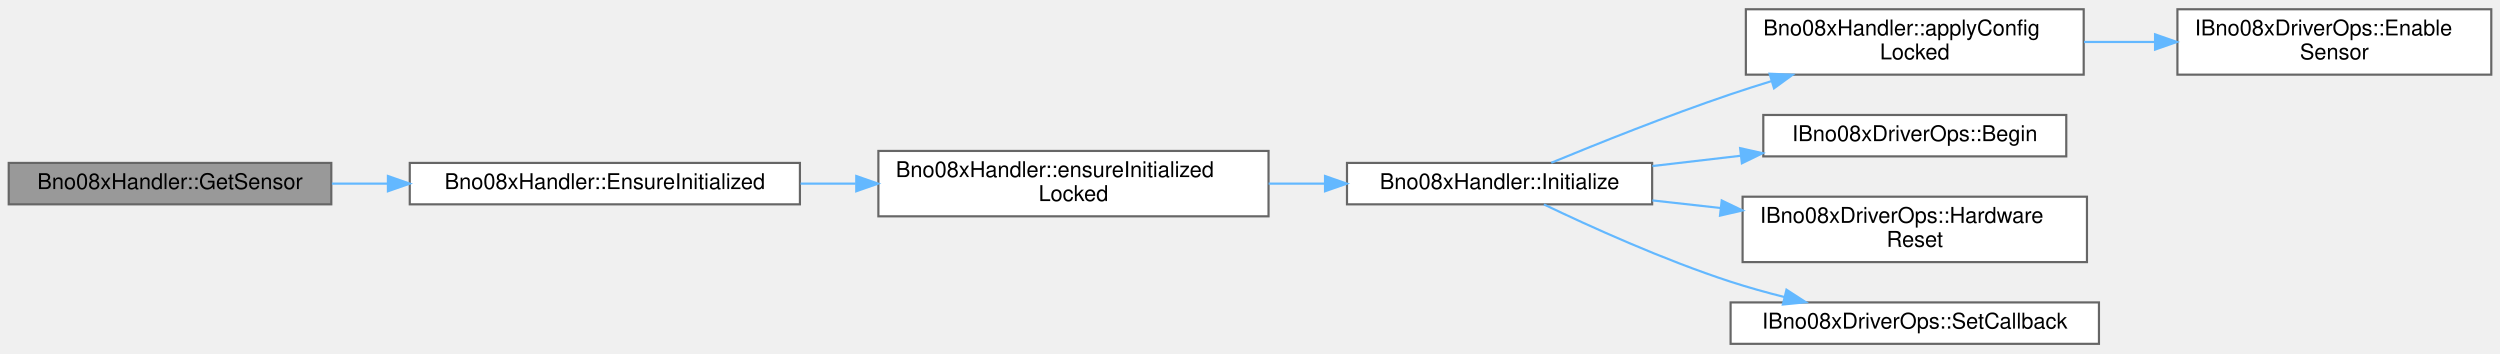
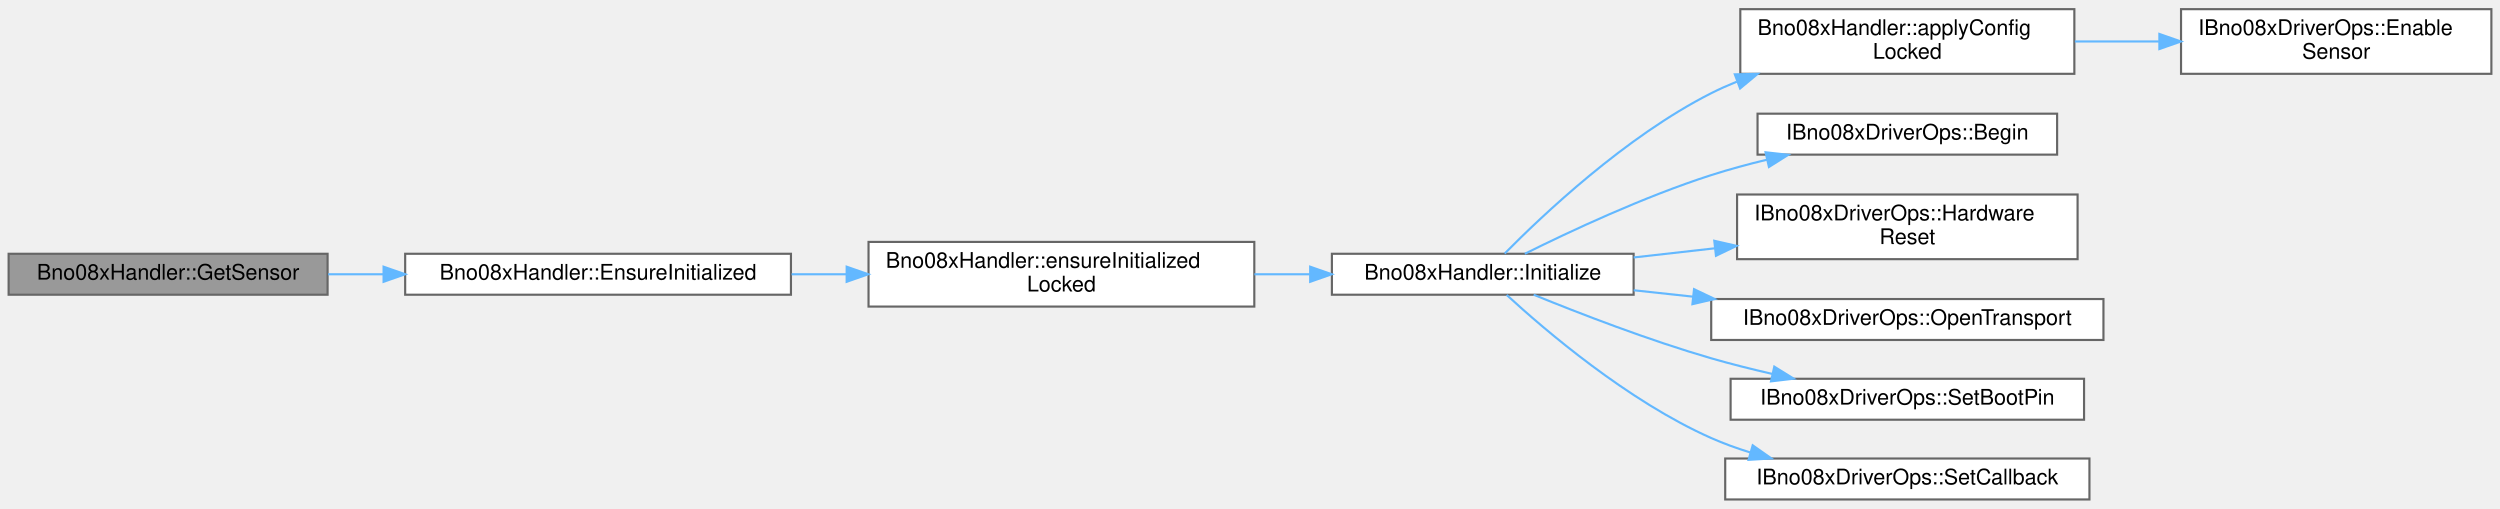
- <svg xmlns="http://www.w3.org/2000/svg" xmlns:xlink="http://www.w3.org/1999/xlink" width="1147pt" height="162pt" viewBox="0.00 0.00 1147.00 161.50">
-   <g id="graph0" class="graph" transform="scale(1 1) rotate(0) translate(4 157.5)">
+ <svg xmlns="http://www.w3.org/2000/svg" xmlns:xlink="http://www.w3.org/1999/xlink" width="1160pt" height="236pt" viewBox="0.00 0.00 1160.00 235.50">
+   <g id="graph0" class="graph" transform="scale(1 1) rotate(0) translate(4 231.5)">
    <g id="Node000001" class="node">
      <g id="a_Node000001">
        <a xlink:title="Get direct access to the underlying sensor driver (type-erased).">
-           <polygon fill="#999999" stroke="#666666" points="148,-83 0,-83 0,-64 148,-64 148,-83" />
-           <text text-anchor="middle" x="74" y="-71" font-family="Helvetica,sans-Serif" font-size="10.00">Bno08xHandler::GetSensor</text>
+           <polygon fill="#999999" stroke="#666666" points="148,-114 0,-114 0,-95 148,-95 148,-114" />
+           <text text-anchor="middle" x="74" y="-102" font-family="Helvetica,sans-Serif" font-size="10.00">Bno08xHandler::GetSensor</text>
        </a>
      </g>
    </g>
    <g id="Node000002" class="node">
      <g id="a_Node000002">
        <a xlink:href="classBno08xHandler.html#afab341345c8ed8fed1a218e0df18c4aa" target="_top" xlink:title="Ensure the BNO08x is initialized (lazy init entrypoint).">
-           <polygon fill="white" stroke="#666666" points="363,-83 184,-83 184,-64 363,-64 363,-83" />
-           <text text-anchor="middle" x="273.5" y="-71" font-family="Helvetica,sans-Serif" font-size="10.00">Bno08xHandler::EnsureInitialized</text>
+           <polygon fill="white" stroke="#666666" points="363,-114 184,-114 184,-95 363,-95 363,-114" />
+           <text text-anchor="middle" x="273.5" y="-102" font-family="Helvetica,sans-Serif" font-size="10.00">Bno08xHandler::EnsureInitialized</text>
        </a>
      </g>
    </g>
    <g id="edge1_Node000001_Node000002" class="edge">
      <g id="a_edge1_Node000001_Node000002">
        <a xlink:title=" ">
-           <path fill="none" stroke="#63b8ff" d="M148.26,-73.5C156.62,-73.5 165.25,-73.5 173.87,-73.5" />
-           <polygon fill="#63b8ff" stroke="#63b8ff" points="173.98,-77 183.98,-73.5 173.98,-70 173.98,-77" />
+           <path fill="none" stroke="#63b8ff" d="M148.26,-104.5C156.62,-104.5 165.25,-104.5 173.87,-104.5" />
+           <polygon fill="#63b8ff" stroke="#63b8ff" points="173.98,-108 183.98,-104.5 173.98,-101 173.98,-108" />
        </a>
      </g>
    </g>
    <g id="Node000003" class="node">
      <g id="a_Node000003">
        <a xlink:href="classBno08xHandler.html#a0479abc034d5417ba7dc524468a5ce82" target="_top" xlink:title="Internal: ensure initialized (assumes mutex is held).">
-           <polygon fill="white" stroke="#666666" points="578,-88.5 399,-88.5 399,-58.5 578,-58.5 578,-88.5" />
-           <text text-anchor="start" x="407" y="-76.5" font-family="Helvetica,sans-Serif" font-size="10.00">Bno08xHandler::ensureInitialized</text>
-           <text text-anchor="middle" x="488.5" y="-65.5" font-family="Helvetica,sans-Serif" font-size="10.00">Locked</text>
+           <polygon fill="white" stroke="#666666" points="578,-119.5 399,-119.5 399,-89.5 578,-89.5 578,-119.5" />
+           <text text-anchor="start" x="407" y="-107.5" font-family="Helvetica,sans-Serif" font-size="10.00">Bno08xHandler::ensureInitialized</text>
+           <text text-anchor="middle" x="488.5" y="-96.5" font-family="Helvetica,sans-Serif" font-size="10.00">Locked</text>
        </a>
      </g>
    </g>
    <g id="edge2_Node000002_Node000003" class="edge">
      <g id="a_edge2_Node000002_Node000003">
        <a xlink:title=" ">
-           <path fill="none" stroke="#63b8ff" d="M363.29,-73.5C371.65,-73.5 380.16,-73.5 388.6,-73.5" />
-           <polygon fill="#63b8ff" stroke="#63b8ff" points="388.86,-77 398.86,-73.5 388.85,-70 388.86,-77" />
+           <path fill="none" stroke="#63b8ff" d="M363.29,-104.5C371.65,-104.5 380.16,-104.5 388.6,-104.5" />
+           <polygon fill="#63b8ff" stroke="#63b8ff" points="388.86,-108 398.86,-104.5 388.85,-101 388.86,-108" />
        </a>
      </g>
    </g>
    <g id="Node000004" class="node">
      <g id="a_Node000004">
        <a xlink:href="classBno08xHandler.html#ac1a1ff0d56324dcc09d9b48ca2e132e6" target="_top" xlink:title="Initialize the BNO08x sensor.">
-           <polygon fill="white" stroke="#666666" points="754,-83 614,-83 614,-64 754,-64 754,-83" />
-           <text text-anchor="middle" x="684" y="-71" font-family="Helvetica,sans-Serif" font-size="10.00">Bno08xHandler::Initialize</text>
+           <polygon fill="white" stroke="#666666" points="754,-114 614,-114 614,-95 754,-95 754,-114" />
+           <text text-anchor="middle" x="684" y="-102" font-family="Helvetica,sans-Serif" font-size="10.00">Bno08xHandler::Initialize</text>
        </a>
      </g>
    </g>
    <g id="edge3_Node000003_Node000004" class="edge">
      <g id="a_edge3_Node000003_Node000004">
        <a xlink:title=" ">
-           <path fill="none" stroke="#63b8ff" d="M578.04,-73.5C586.6,-73.5 595.25,-73.5 603.71,-73.5" />
-           <polygon fill="#63b8ff" stroke="#63b8ff" points="603.92,-77 613.92,-73.5 603.92,-70 603.92,-77" />
+           <path fill="none" stroke="#63b8ff" d="M578.04,-104.5C586.6,-104.5 595.25,-104.5 603.71,-104.5" />
+           <polygon fill="#63b8ff" stroke="#63b8ff" points="603.92,-108 613.92,-104.5 603.92,-101 603.92,-108" />
        </a>
      </g>
    </g>
    <g id="Node000005" class="node">
      <g id="a_Node000005">
        <a xlink:href="classBno08xHandler.html#a5669d8d3146a450430e5644b8d297de5" target="_top" xlink:title="Internal: apply configured sensor enables (assumes mutex is held).">
-           <polygon fill="white" stroke="#666666" points="952,-153.5 797,-153.5 797,-123.5 952,-123.5 952,-153.5" />
-           <text text-anchor="start" x="805" y="-141.5" font-family="Helvetica,sans-Serif" font-size="10.00">Bno08xHandler::applyConfig</text>
-           <text text-anchor="middle" x="874.5" y="-130.5" font-family="Helvetica,sans-Serif" font-size="10.00">Locked</text>
+           <polygon fill="white" stroke="#666666" points="958.5,-227.5 803.5,-227.5 803.5,-197.5 958.5,-197.5 958.5,-227.5" />
+           <text text-anchor="start" x="811.5" y="-215.5" font-family="Helvetica,sans-Serif" font-size="10.00">Bno08xHandler::applyConfig</text>
+           <text text-anchor="middle" x="881" y="-204.5" font-family="Helvetica,sans-Serif" font-size="10.00">Locked</text>
        </a>
      </g>
    </g>
    <g id="edge4_Node000004_Node000005" class="edge">
      <g id="a_edge4_Node000004_Node000005">
        <a xlink:title=" ">
-           <path fill="none" stroke="#63b8ff" d="M707.72,-83.07C728.83,-91.8 761.27,-104.78 790,-114.5 796,-116.53 802.28,-118.54 808.59,-120.48" />
-           <polygon fill="#63b8ff" stroke="#63b8ff" points="807.89,-123.93 818.48,-123.47 809.92,-117.23 807.89,-123.93" />
+           <path fill="none" stroke="#63b8ff" d="M694.17,-114.11C711.34,-131.53 750.2,-168.4 790,-188.5 793.82,-190.43 797.8,-192.21 801.89,-193.86" />
+           <polygon fill="#63b8ff" stroke="#63b8ff" points="800.96,-197.25 811.55,-197.48 803.41,-190.7 800.96,-197.25" />
        </a>
      </g>
    </g>
    <g id="Node000007" class="node">
      <g id="a_Node000007">
        <a xlink:href="classIBno08xDriverOps.html#a0ca90c1a5664ab3eb83f691aff34faa0" target="_top" xlink:title=" ">
-           <polygon fill="white" stroke="#666666" points="944,-105 805,-105 805,-86 944,-86 944,-105" />
-           <text text-anchor="middle" x="874.5" y="-93" font-family="Helvetica,sans-Serif" font-size="10.00">IBno08xDriverOps::Begin</text>
+           <polygon fill="white" stroke="#666666" points="950.5,-179 811.5,-179 811.5,-160 950.5,-160 950.5,-179" />
+           <text text-anchor="middle" x="881" y="-167" font-family="Helvetica,sans-Serif" font-size="10.00">IBno08xDriverOps::Begin</text>
        </a>
      </g>
    </g>
    <g id="edge6_Node000004_Node000007" class="edge">
      <g id="a_edge6_Node000004_Node000007">
        <a xlink:title=" ">
-           <path fill="none" stroke="#63b8ff" d="M754.12,-81.57C767.27,-83.1 781.12,-84.72 794.54,-86.28" />
-           <polygon fill="#63b8ff" stroke="#63b8ff" points="794.36,-89.79 804.7,-87.47 795.18,-82.83 794.36,-89.79" />
+           <path fill="none" stroke="#63b8ff" d="M703.52,-114C724.15,-124.26 758.73,-140.47 790,-150.5 798.29,-153.16 807.12,-155.55 815.9,-157.66" />
+           <polygon fill="#63b8ff" stroke="#63b8ff" points="815.22,-161.09 825.75,-159.92 816.79,-154.27 815.22,-161.09" />
        </a>
      </g>
    </g>
    <g id="Node000008" class="node">
      <g id="a_Node000008">
        <a xlink:href="classIBno08xDriverOps.html#a66418ccb85cd8eb8eea327fa979a2b6a" target="_top" xlink:title=" ">
-           <polygon fill="white" stroke="#666666" points="953.5,-67.5 795.5,-67.5 795.5,-37.5 953.5,-37.5 953.5,-67.5" />
-           <text text-anchor="start" x="803.5" y="-55.5" font-family="Helvetica,sans-Serif" font-size="10.00">IBno08xDriverOps::Hardware</text>
-           <text text-anchor="middle" x="874.5" y="-44.5" font-family="Helvetica,sans-Serif" font-size="10.00">Reset</text>
+           <polygon fill="white" stroke="#666666" points="960,-141.5 802,-141.5 802,-111.5 960,-111.5 960,-141.5" />
+           <text text-anchor="start" x="810" y="-129.5" font-family="Helvetica,sans-Serif" font-size="10.00">IBno08xDriverOps::Hardware</text>
+           <text text-anchor="middle" x="881" y="-118.5" font-family="Helvetica,sans-Serif" font-size="10.00">Reset</text>
        </a>
      </g>
    </g>
    <g id="edge7_Node000004_Node000008" class="edge">
      <g id="a_edge7_Node000004_Node000008">
        <a xlink:title=" ">
-           <path fill="none" stroke="#63b8ff" d="M754.12,-65.8C764.31,-64.66 774.93,-63.48 785.44,-62.31" />
-           <polygon fill="#63b8ff" stroke="#63b8ff" points="785.92,-65.78 795.47,-61.19 785.14,-58.82 785.92,-65.78" />
+           <path fill="none" stroke="#63b8ff" d="M754.02,-112.29C766.21,-113.66 779.05,-115.11 791.69,-116.54" />
+           <polygon fill="#63b8ff" stroke="#63b8ff" points="791.43,-120.03 801.76,-117.67 792.21,-113.07 791.43,-120.03" />
        </a>
      </g>
    </g>
    <g id="Node000009" class="node">
      <g id="a_Node000009">
-         <a xlink:href="classIBno08xDriverOps.html#a04816a487d80027e6d6fe435f651b265" target="_top" xlink:title=" ">
-           <polygon fill="white" stroke="#666666" points="959,-19 790,-19 790,0 959,0 959,-19" />
-           <text text-anchor="middle" x="874.5" y="-7" font-family="Helvetica,sans-Serif" font-size="10.00">IBno08xDriverOps::SetCallback</text>
+         <a xlink:href="classIBno08xDriverOps.html#a1cfdc8fea4d31f36d9d8219b90beeae4" target="_top" xlink:title="Open the transport (bus + control GPIO setup) before reset or SH-2.">
+           <polygon fill="white" stroke="#666666" points="972,-93 790,-93 790,-74 972,-74 972,-93" />
+           <text text-anchor="middle" x="881" y="-81" font-family="Helvetica,sans-Serif" font-size="10.00">IBno08xDriverOps::OpenTransport</text>
        </a>
      </g>
    </g>
    <g id="edge8_Node000004_Node000009" class="edge">
      <g id="a_edge8_Node000004_Node000009">
        <a xlink:title=" ">
-           <path fill="none" stroke="#63b8ff" d="M704.33,-63.96C725.09,-54.01 759.26,-38.49 790,-28.5 797.93,-25.92 806.39,-23.56 814.76,-21.45" />
-           <polygon fill="#63b8ff" stroke="#63b8ff" points="815.63,-24.84 824.53,-19.08 813.98,-18.04 815.63,-24.84" />
+           <path fill="none" stroke="#63b8ff" d="M754.02,-97.07C762.96,-96.1 772.24,-95.11 781.53,-94.1" />
+           <polygon fill="#63b8ff" stroke="#63b8ff" points="782.03,-97.57 791.6,-93.02 781.28,-90.61 782.03,-97.57" />
+         </a>
+       </g>
+     </g>
+     <g id="Node000010" class="node">
+       <g id="a_Node000010">
+         <a xlink:href="classIBno08xDriverOps.html#a35854a70ef94b79c9193d40459341864" target="_top" xlink:title=" ">
+           <polygon fill="white" stroke="#666666" points="963,-56 799,-56 799,-37 963,-37 963,-56" />
+           <text text-anchor="middle" x="881" y="-44" font-family="Helvetica,sans-Serif" font-size="10.00">IBno08xDriverOps::SetBootPin</text>
+         </a>
+       </g>
+     </g>
+     <g id="edge9_Node000004_Node000010" class="edge">
+       <g id="a_edge9_Node000004_Node000010">
+         <a xlink:title=" ">
+           <path fill="none" stroke="#63b8ff" d="M707.62,-94.99C728.66,-86.41 761.05,-73.88 790,-65.5 799.11,-62.86 808.83,-60.43 818.4,-58.24" />
+           <polygon fill="#63b8ff" stroke="#63b8ff" points="819.27,-61.63 828.27,-56.05 817.75,-54.8 819.27,-61.63" />
+         </a>
+       </g>
+     </g>
+     <g id="Node000011" class="node">
+       <g id="a_Node000011">
+         <a xlink:href="classIBno08xDriverOps.html#a04816a487d80027e6d6fe435f651b265" target="_top" xlink:title=" ">
+           <polygon fill="white" stroke="#666666" points="965.5,-19 796.5,-19 796.5,0 965.5,0 965.5,-19" />
+           <text text-anchor="middle" x="881" y="-7" font-family="Helvetica,sans-Serif" font-size="10.00">IBno08xDriverOps::SetCallback</text>
+         </a>
+       </g>
+     </g>
+     <g id="edge10_Node000004_Node000011" class="edge">
+       <g id="a_edge10_Node000004_Node000011">
+         <a xlink:title=" ">
+           <path fill="none" stroke="#63b8ff" d="M695.1,-94.89C712.83,-78.6 751.32,-45.65 790,-28.5 795.75,-25.95 801.86,-23.74 808.08,-21.82" />
+           <polygon fill="#63b8ff" stroke="#63b8ff" points="809.25,-25.12 817.92,-19.03 807.34,-18.39 809.25,-25.12" />
        </a>
      </g>
    </g>
    <g id="Node000006" class="node">
      <g id="a_Node000006">
        <a xlink:href="classIBno08xDriverOps.html#a1da5bdfd4c8d7fbd42475ae7ee37fb98" target="_top" xlink:title=" ">
-           <polygon fill="white" stroke="#666666" points="1139,-153.5 995,-153.5 995,-123.5 1139,-123.5 1139,-153.5" />
-           <text text-anchor="start" x="1003" y="-141.5" font-family="Helvetica,sans-Serif" font-size="10.00">IBno08xDriverOps::Enable</text>
-           <text text-anchor="middle" x="1067" y="-130.5" font-family="Helvetica,sans-Serif" font-size="10.00">Sensor</text>
+           <polygon fill="white" stroke="#666666" points="1152,-227.5 1008,-227.5 1008,-197.5 1152,-197.5 1152,-227.5" />
+           <text text-anchor="start" x="1016" y="-215.5" font-family="Helvetica,sans-Serif" font-size="10.00">IBno08xDriverOps::Enable</text>
+           <text text-anchor="middle" x="1080" y="-204.5" font-family="Helvetica,sans-Serif" font-size="10.00">Sensor</text>
        </a>
      </g>
    </g>
    <g id="edge5_Node000005_Node000006" class="edge">
      <g id="a_edge5_Node000005_Node000006">
        <a xlink:title=" ">
-           <path fill="none" stroke="#63b8ff" d="M952.16,-138.5C962.82,-138.5 973.79,-138.5 984.53,-138.5" />
-           <polygon fill="#63b8ff" stroke="#63b8ff" points="984.74,-142 994.74,-138.5 984.74,-135 984.74,-142" />
+           <path fill="none" stroke="#63b8ff" d="M958.73,-212.5C971.52,-212.5 984.82,-212.5 997.71,-212.5" />
+           <polygon fill="#63b8ff" stroke="#63b8ff" points="997.95,-216 1007.95,-212.5 997.95,-209 997.95,-216" />
        </a>
      </g>
    </g>
  </g>
</svg>
